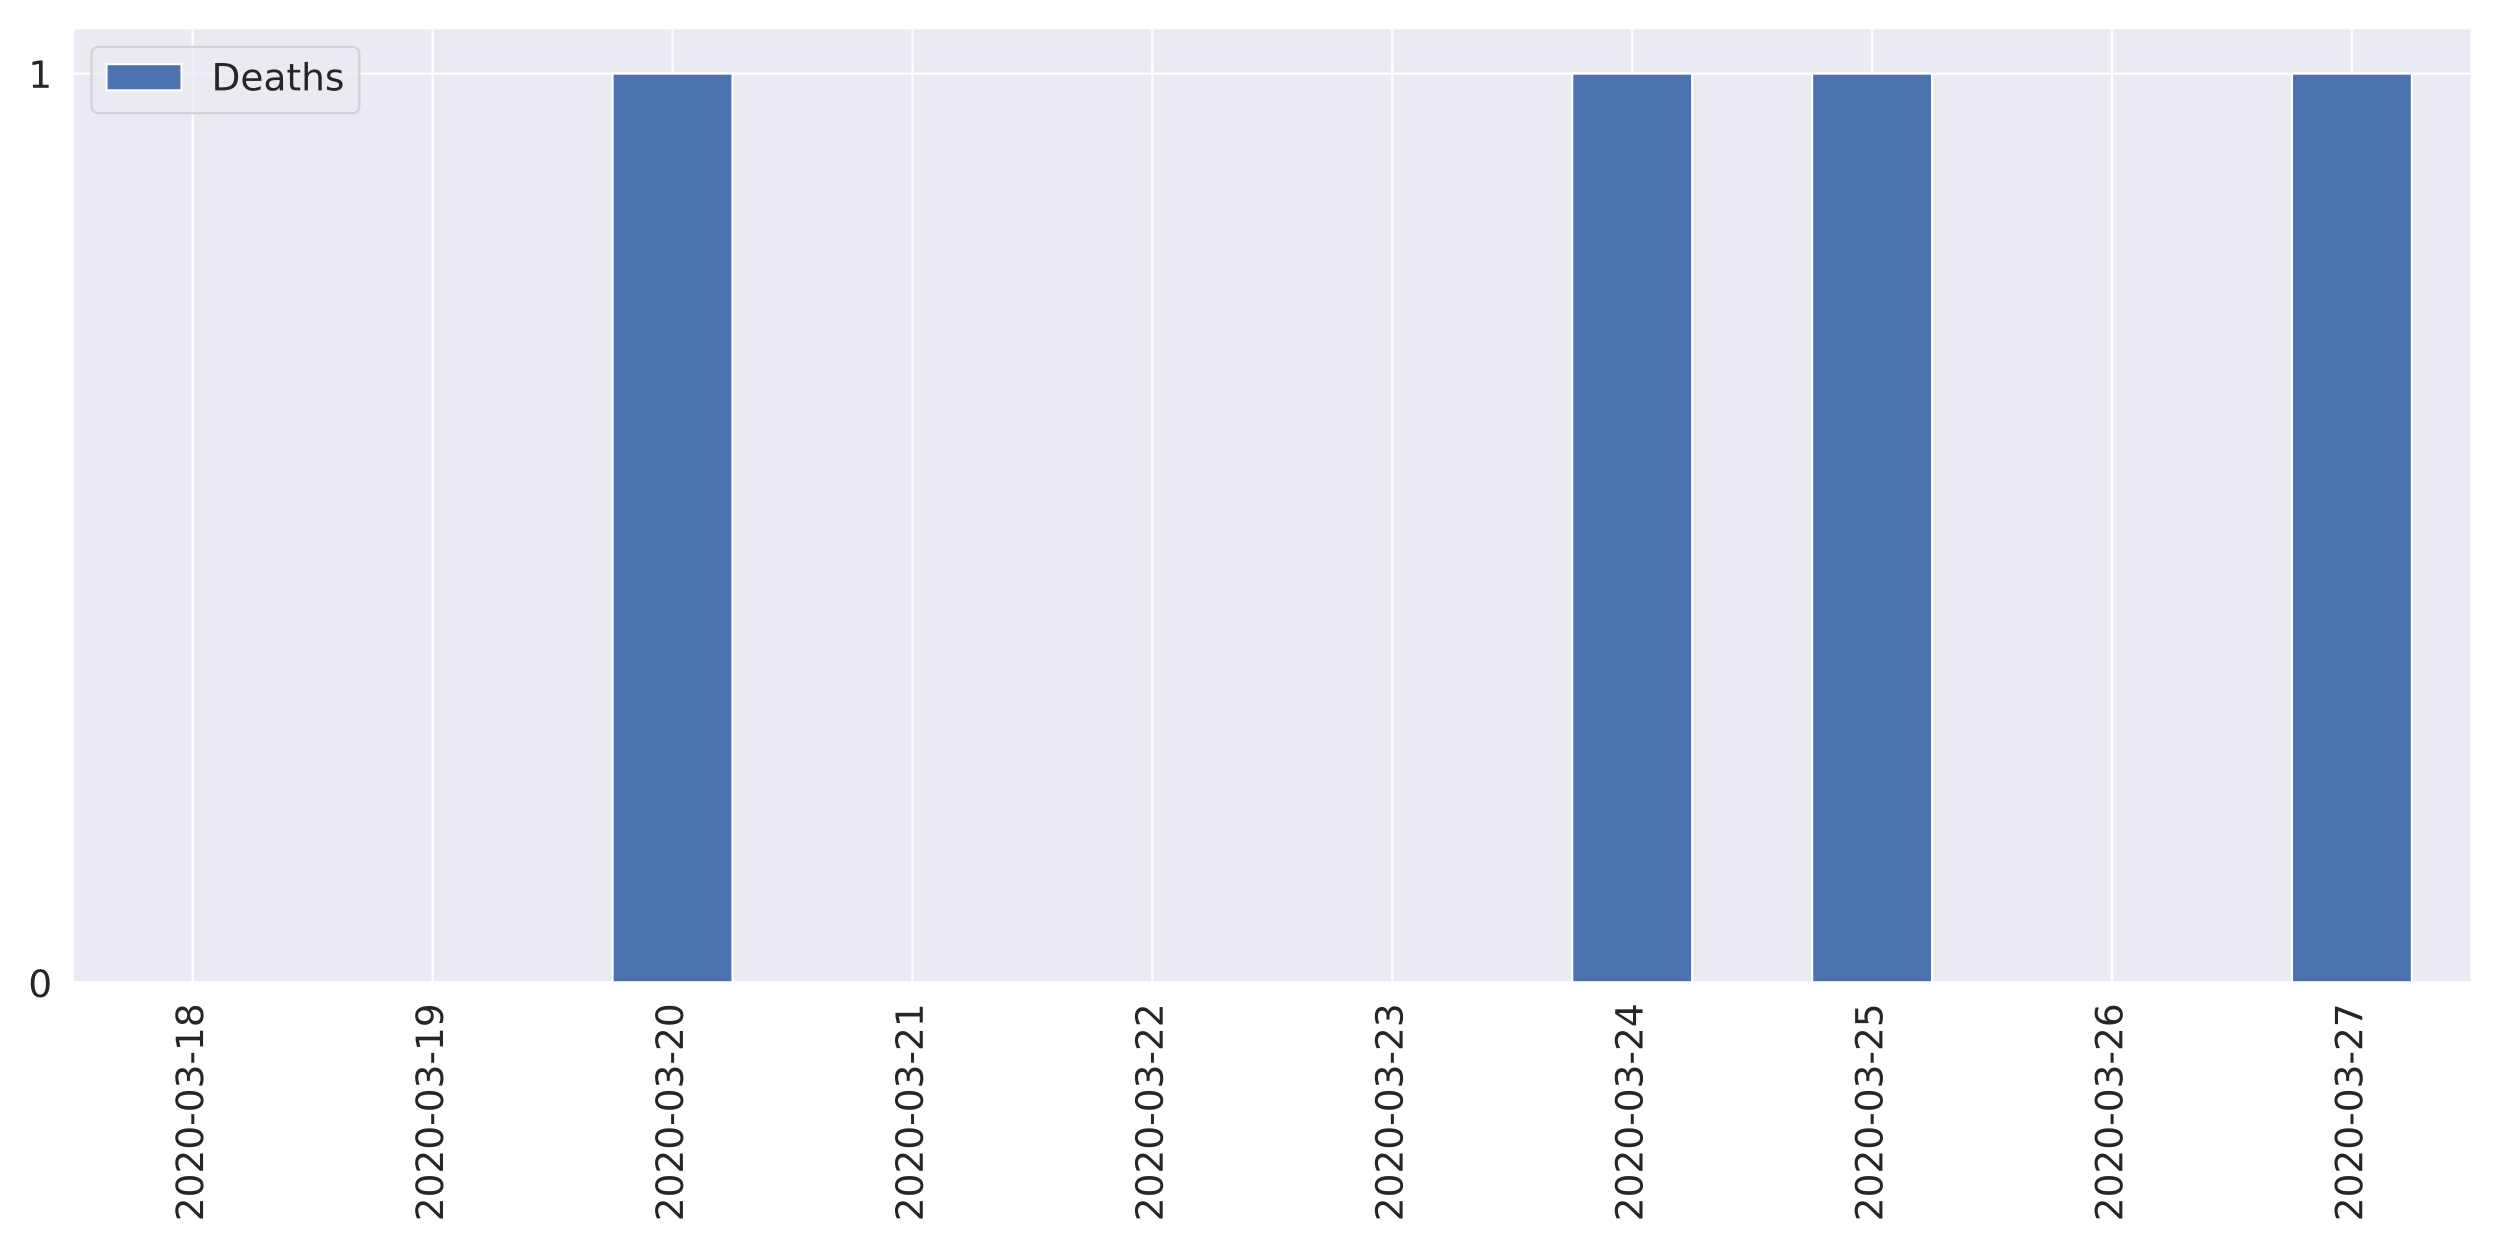
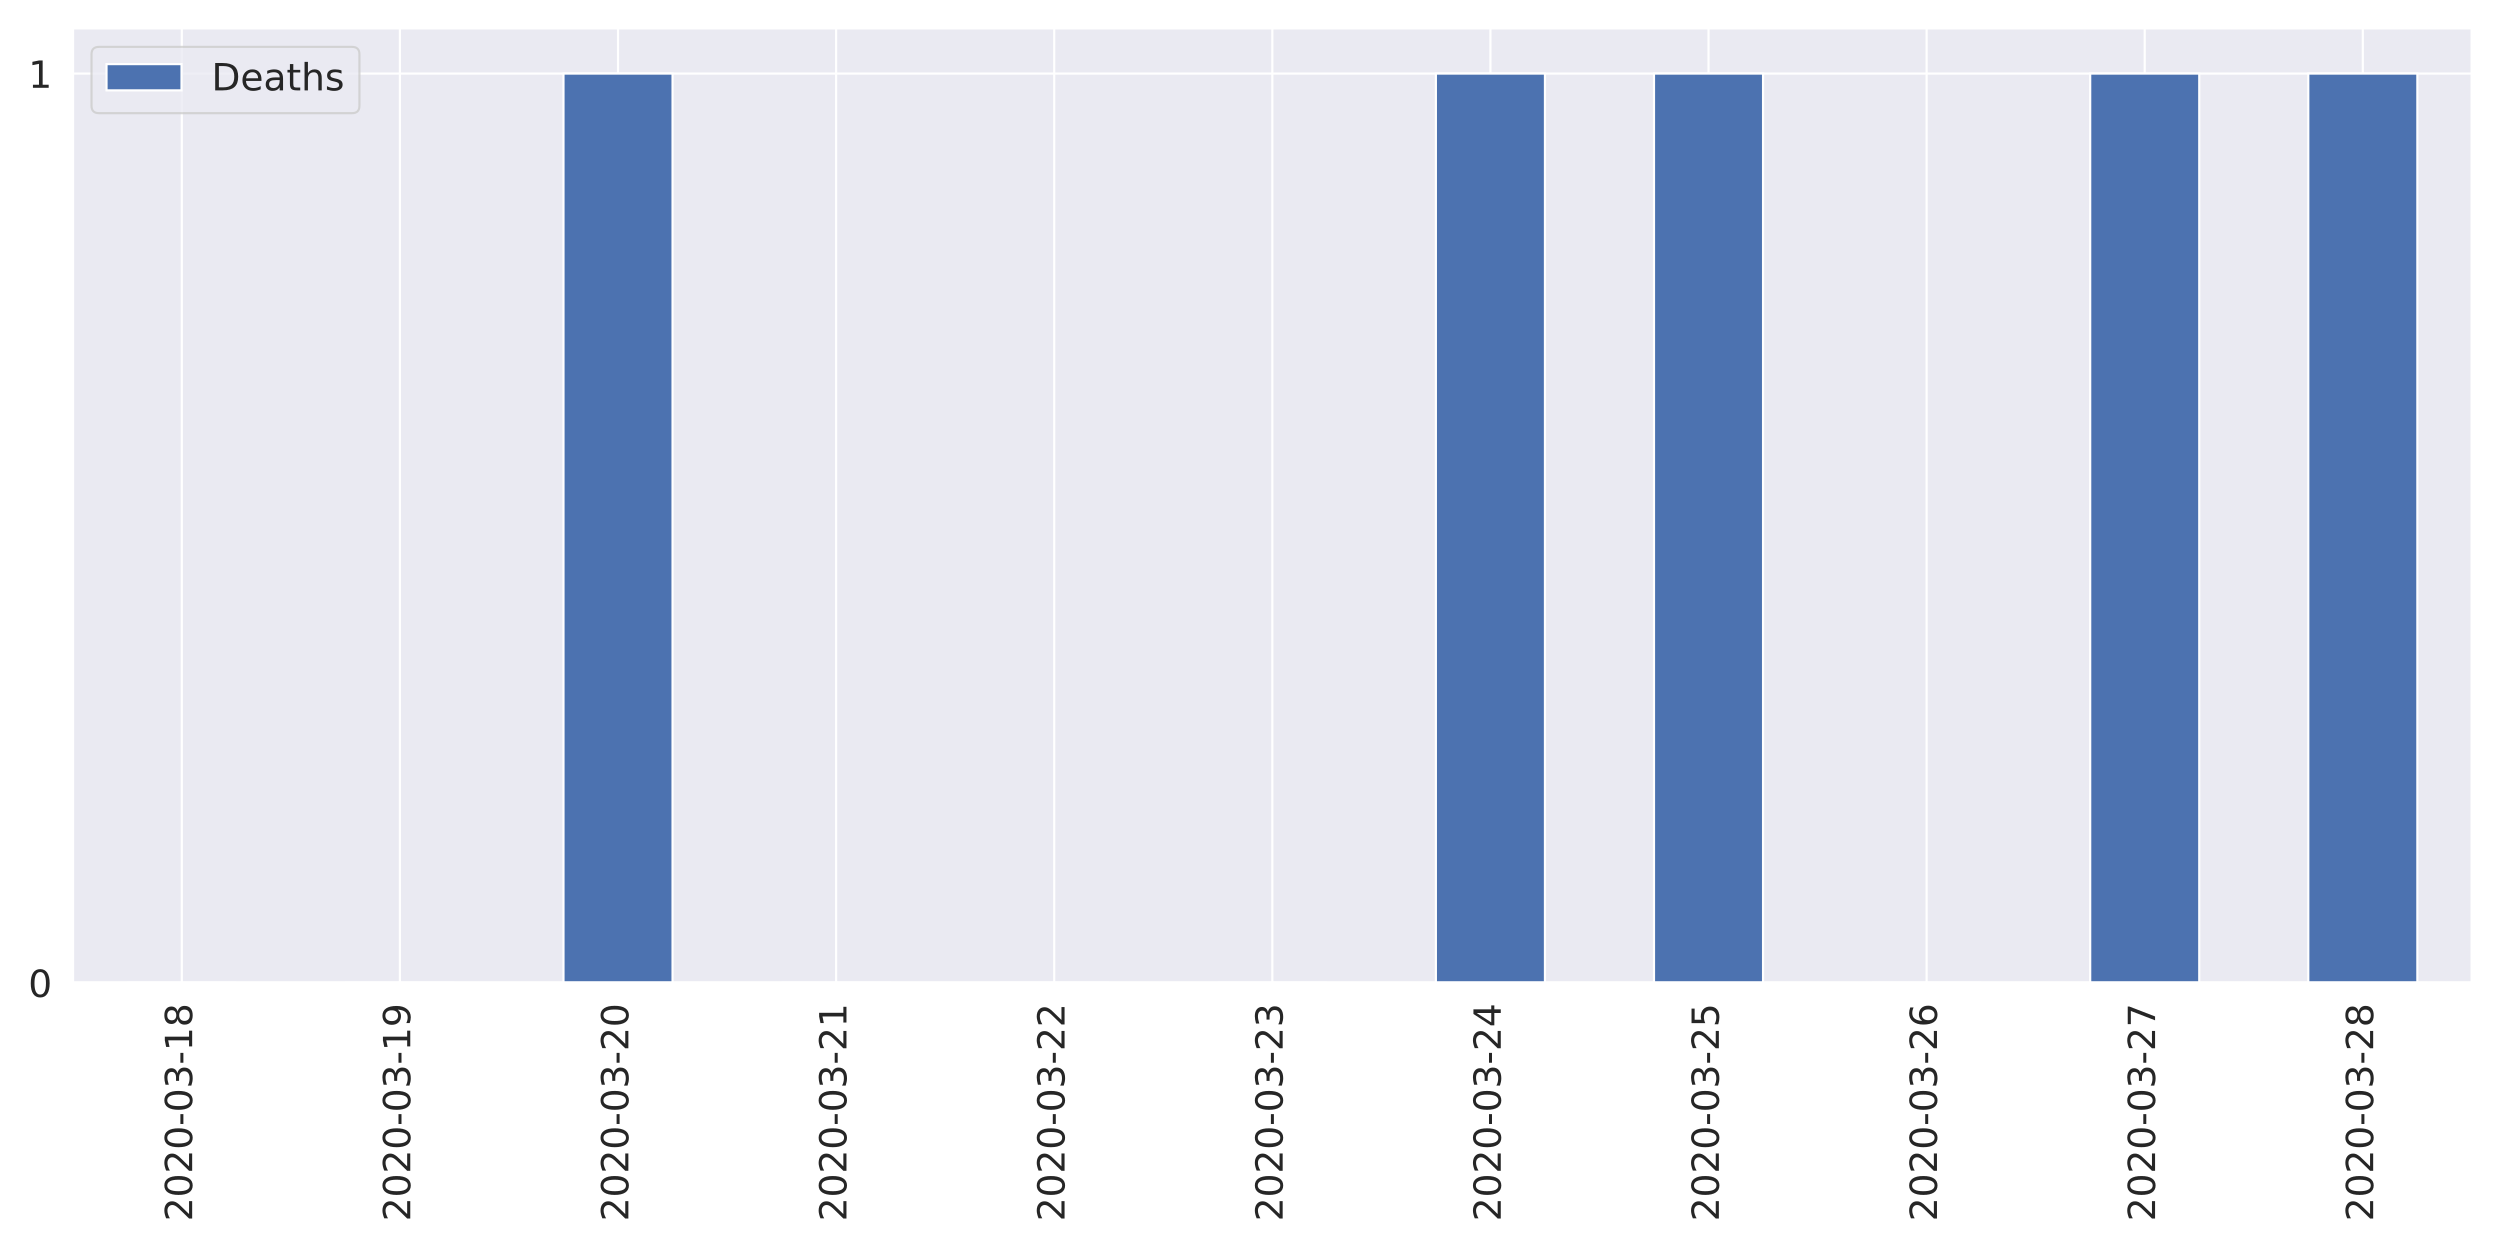
<svg xmlns="http://www.w3.org/2000/svg" xmlns:xlink="http://www.w3.org/1999/xlink" height="576pt" version="1.1" viewBox="0 0 1152 576" width="1152pt">
  <defs>
    <style type="text/css">
*{stroke-linecap:butt;stroke-linejoin:round;}
  </style>
  </defs>
  <g id="figure_1">
    <g id="patch_1">
      <path d="M 0 576  L 1152 576  L 1152 0  L 0 0  z " style="fill:#ffffff;" />
    </g>
    <g id="axes_1">
      <g id="patch_2">
        <path d="M 33.53 452.83  L 1139.04 452.83  L 1139.04 12.96  L 33.53 12.96  z " style="fill:#eaeaf2;" />
      </g>
      <g id="matplotlib.axis_1">
        <g id="xtick_1">
          <g id="line2d_1">
-             <path clip-path="url(#pada38591d6)" d="M 88.805 452.83  L 88.805 12.96  " style="fill:none;stroke:#ffffff;stroke-linecap:round;" />
+             <path clip-path="url(#pada38591d6)" d="M 83.78 452.83  L 83.78 12.96  " style="fill:none;stroke:#ffffff;stroke-linecap:round;" />
          </g>
          <g id="text_1">
            <defs>
              <path d="M 19.188 8.297  L 53.609 8.297  L 53.609 0  L 7.328 0  L 7.328 8.297  Q 12.938 14.109 22.625 23.891  Q 32.328 33.688 34.812 36.531  Q 39.547 41.844 41.422 45.531  Q 43.312 49.219 43.312 52.781  Q 43.312 58.594 39.234 62.25  Q 35.156 65.922 28.609 65.922  Q 23.969 65.922 18.812 64.312  Q 13.672 62.703 7.812 59.422  L 7.812 69.391  Q 13.766 71.781 18.938 73  Q 24.125 74.219 28.422 74.219  Q 39.75 74.219 46.484 68.547  Q 53.219 62.891 53.219 53.422  Q 53.219 48.922 51.531 44.891  Q 49.859 40.875 45.406 35.406  Q 44.188 33.984 37.641 27.219  Q 31.109 20.453 19.188 8.297  z " id="DejaVuSans-50" />
              <path d="M 31.781 66.406  Q 24.172 66.406 20.328 58.906  Q 16.5 51.422 16.5 36.375  Q 16.5 21.391 20.328 13.891  Q 24.172 6.391 31.781 6.391  Q 39.453 6.391 43.281 13.891  Q 47.125 21.391 47.125 36.375  Q 47.125 51.422 43.281 58.906  Q 39.453 66.406 31.781 66.406  z M 31.781 74.219  Q 44.047 74.219 50.516 64.516  Q 56.984 54.828 56.984 36.375  Q 56.984 17.969 50.516 8.266  Q 44.047 -1.422 31.781 -1.422  Q 19.531 -1.422 13.062 8.266  Q 6.594 17.969 6.594 36.375  Q 6.594 54.828 13.062 64.516  Q 19.531 74.219 31.781 74.219  z " id="DejaVuSans-48" />
              <path d="M 4.891 31.391  L 31.203 31.391  L 31.203 23.391  L 4.891 23.391  z " id="DejaVuSans-45" />
              <path d="M 40.578 39.312  Q 47.656 37.797 51.625 33  Q 55.609 28.219 55.609 21.188  Q 55.609 10.406 48.188 4.484  Q 40.766 -1.422 27.094 -1.422  Q 22.516 -1.422 17.656 -0.516  Q 12.797 0.391 7.625 2.203  L 7.625 11.719  Q 11.719 9.328 16.594 8.109  Q 21.484 6.891 26.812 6.891  Q 36.078 6.891 40.938 10.547  Q 45.797 14.203 45.797 21.188  Q 45.797 27.641 41.281 31.266  Q 36.766 34.906 28.719 34.906  L 20.219 34.906  L 20.219 43.016  L 29.109 43.016  Q 36.375 43.016 40.234 45.922  Q 44.094 48.828 44.094 54.297  Q 44.094 59.906 40.109 62.906  Q 36.141 65.922 28.719 65.922  Q 24.656 65.922 20.016 65.031  Q 15.375 64.156 9.812 62.312  L 9.812 71.094  Q 15.438 72.656 20.344 73.438  Q 25.25 74.219 29.594 74.219  Q 40.828 74.219 47.359 69.109  Q 53.906 64.016 53.906 55.328  Q 53.906 49.266 50.438 45.094  Q 46.969 40.922 40.578 39.312  z " id="DejaVuSans-51" />
              <path d="M 12.406 8.297  L 28.516 8.297  L 28.516 63.922  L 10.984 60.406  L 10.984 69.391  L 28.422 72.906  L 38.281 72.906  L 38.281 8.297  L 54.391 8.297  L 54.391 0  L 12.406 0  z " id="DejaVuSans-49" />
              <path d="M 31.781 34.625  Q 24.75 34.625 20.719 30.859  Q 16.703 27.094 16.703 20.516  Q 16.703 13.922 20.719 10.156  Q 24.75 6.391 31.781 6.391  Q 38.812 6.391 42.859 10.172  Q 46.922 13.969 46.922 20.516  Q 46.922 27.094 42.891 30.859  Q 38.875 34.625 31.781 34.625  z M 21.922 38.812  Q 15.578 40.375 12.031 44.719  Q 8.5 49.078 8.5 55.328  Q 8.5 64.062 14.719 69.141  Q 20.953 74.219 31.781 74.219  Q 42.672 74.219 48.875 69.141  Q 55.078 64.062 55.078 55.328  Q 55.078 49.078 51.531 44.719  Q 48 40.375 41.703 38.812  Q 48.828 37.156 52.797 32.312  Q 56.781 27.484 56.781 20.516  Q 56.781 9.906 50.312 4.234  Q 43.844 -1.422 31.781 -1.422  Q 19.734 -1.422 13.25 4.234  Q 6.781 9.906 6.781 20.516  Q 6.781 27.484 10.781 32.312  Q 14.797 37.156 21.922 38.812  z M 18.312 54.391  Q 18.312 48.734 21.844 45.562  Q 25.391 42.391 31.781 42.391  Q 38.141 42.391 41.719 45.562  Q 45.312 48.734 45.312 54.391  Q 45.312 60.062 41.719 63.234  Q 38.141 66.406 31.781 66.406  Q 25.391 66.406 21.844 63.234  Q 18.312 60.062 18.312 54.391  z " id="DejaVuSans-56" />
            </defs>
-             <g style="fill:#262626;" transform="translate(93.5737 562.7538)rotate(-90)scale(0.1728 -0.1728)">
+             <g style="fill:#262626;" transform="translate(88.54865 562.7538)rotate(-90)scale(0.1728 -0.1728)">
              <use xlink:href="#DejaVuSans-50" />
              <use x="63.623" xlink:href="#DejaVuSans-48" />
              <use x="127.246" xlink:href="#DejaVuSans-50" />
              <use x="190.869" xlink:href="#DejaVuSans-48" />
              <use x="254.492" xlink:href="#DejaVuSans-45" />
              <use x="290.576" xlink:href="#DejaVuSans-48" />
              <use x="354.199" xlink:href="#DejaVuSans-51" />
              <use x="417.822" xlink:href="#DejaVuSans-45" />
              <use x="453.906" xlink:href="#DejaVuSans-49" />
              <use x="517.529" xlink:href="#DejaVuSans-56" />
            </g>
          </g>
        </g>
        <g id="xtick_2">
          <g id="line2d_2">
-             <path clip-path="url(#pada38591d6)" d="M 199.357 452.83  L 199.357 12.96  " style="fill:none;stroke:#ffffff;stroke-linecap:round;" />
+             <path clip-path="url(#pada38591d6)" d="M 184.281 452.83  L 184.281 12.96  " style="fill:none;stroke:#ffffff;stroke-linecap:round;" />
          </g>
          <g id="text_2">
            <defs>
              <path d="M 10.984 1.516  L 10.984 10.5  Q 14.703 8.734 18.5 7.812  Q 22.312 6.891 25.984 6.891  Q 35.75 6.891 40.891 13.453  Q 46.047 20.016 46.781 33.406  Q 43.953 29.203 39.594 26.953  Q 35.25 24.703 29.984 24.703  Q 19.047 24.703 12.672 31.312  Q 6.297 37.938 6.297 49.422  Q 6.297 60.641 12.938 67.422  Q 19.578 74.219 30.609 74.219  Q 43.266 74.219 49.922 64.516  Q 56.594 54.828 56.594 36.375  Q 56.594 19.141 48.406 8.859  Q 40.234 -1.422 26.422 -1.422  Q 22.703 -1.422 18.891 -0.688  Q 15.094 0.047 10.984 1.516  z M 30.609 32.422  Q 37.25 32.422 41.125 36.953  Q 45.016 41.5 45.016 49.422  Q 45.016 57.281 41.125 61.844  Q 37.25 66.406 30.609 66.406  Q 23.969 66.406 20.094 61.844  Q 16.219 57.281 16.219 49.422  Q 16.219 41.5 20.094 36.953  Q 23.969 32.422 30.609 32.422  z " id="DejaVuSans-57" />
            </defs>
-             <g style="fill:#262626;" transform="translate(204.1247 562.7538)rotate(-90)scale(0.1728 -0.1728)">
+             <g style="fill:#262626;" transform="translate(189.0496 562.7538)rotate(-90)scale(0.1728 -0.1728)">
              <use xlink:href="#DejaVuSans-50" />
              <use x="63.623" xlink:href="#DejaVuSans-48" />
              <use x="127.246" xlink:href="#DejaVuSans-50" />
              <use x="190.869" xlink:href="#DejaVuSans-48" />
              <use x="254.492" xlink:href="#DejaVuSans-45" />
              <use x="290.576" xlink:href="#DejaVuSans-48" />
              <use x="354.199" xlink:href="#DejaVuSans-51" />
              <use x="417.822" xlink:href="#DejaVuSans-45" />
              <use x="453.906" xlink:href="#DejaVuSans-49" />
              <use x="517.529" xlink:href="#DejaVuSans-57" />
            </g>
          </g>
        </g>
        <g id="xtick_3">
          <g id="line2d_3">
-             <path clip-path="url(#pada38591d6)" d="M 309.908 452.83  L 309.908 12.96  " style="fill:none;stroke:#ffffff;stroke-linecap:round;" />
+             <path clip-path="url(#pada38591d6)" d="M 284.782 452.83  L 284.782 12.96  " style="fill:none;stroke:#ffffff;stroke-linecap:round;" />
          </g>
          <g id="text_3">
-             <g style="fill:#262626;" transform="translate(314.6757 562.7538)rotate(-90)scale(0.1728 -0.1728)">
+             <g style="fill:#262626;" transform="translate(289.5505 562.7538)rotate(-90)scale(0.1728 -0.1728)">
              <use xlink:href="#DejaVuSans-50" />
              <use x="63.623" xlink:href="#DejaVuSans-48" />
              <use x="127.246" xlink:href="#DejaVuSans-50" />
              <use x="190.869" xlink:href="#DejaVuSans-48" />
              <use x="254.492" xlink:href="#DejaVuSans-45" />
              <use x="290.576" xlink:href="#DejaVuSans-48" />
              <use x="354.199" xlink:href="#DejaVuSans-51" />
              <use x="417.822" xlink:href="#DejaVuSans-45" />
              <use x="453.906" xlink:href="#DejaVuSans-50" />
              <use x="517.529" xlink:href="#DejaVuSans-48" />
            </g>
          </g>
        </g>
        <g id="xtick_4">
          <g id="line2d_4">
-             <path clip-path="url(#pada38591d6)" d="M 420.459 452.83  L 420.459 12.96  " style="fill:none;stroke:#ffffff;stroke-linecap:round;" />
+             <path clip-path="url(#pada38591d6)" d="M 385.283 452.83  L 385.283 12.96  " style="fill:none;stroke:#ffffff;stroke-linecap:round;" />
          </g>
          <g id="text_4">
-             <g style="fill:#262626;" transform="translate(425.2267 562.7538)rotate(-90)scale(0.1728 -0.1728)">
+             <g style="fill:#262626;" transform="translate(390.0514 562.7538)rotate(-90)scale(0.1728 -0.1728)">
              <use xlink:href="#DejaVuSans-50" />
              <use x="63.623" xlink:href="#DejaVuSans-48" />
              <use x="127.246" xlink:href="#DejaVuSans-50" />
              <use x="190.869" xlink:href="#DejaVuSans-48" />
              <use x="254.492" xlink:href="#DejaVuSans-45" />
              <use x="290.576" xlink:href="#DejaVuSans-48" />
              <use x="354.199" xlink:href="#DejaVuSans-51" />
              <use x="417.822" xlink:href="#DejaVuSans-45" />
              <use x="453.906" xlink:href="#DejaVuSans-50" />
              <use x="517.529" xlink:href="#DejaVuSans-49" />
            </g>
          </g>
        </g>
        <g id="xtick_5">
          <g id="line2d_5">
-             <path clip-path="url(#pada38591d6)" d="M 531.01 452.83  L 531.01 12.96  " style="fill:none;stroke:#ffffff;stroke-linecap:round;" />
+             <path clip-path="url(#pada38591d6)" d="M 485.784 452.83  L 485.784 12.96  " style="fill:none;stroke:#ffffff;stroke-linecap:round;" />
          </g>
          <g id="text_5">
-             <g style="fill:#262626;" transform="translate(535.7777 562.7538)rotate(-90)scale(0.1728 -0.1728)">
+             <g style="fill:#262626;" transform="translate(490.5523 562.7538)rotate(-90)scale(0.1728 -0.1728)">
              <use xlink:href="#DejaVuSans-50" />
              <use x="63.623" xlink:href="#DejaVuSans-48" />
              <use x="127.246" xlink:href="#DejaVuSans-50" />
              <use x="190.869" xlink:href="#DejaVuSans-48" />
              <use x="254.492" xlink:href="#DejaVuSans-45" />
              <use x="290.576" xlink:href="#DejaVuSans-48" />
              <use x="354.199" xlink:href="#DejaVuSans-51" />
              <use x="417.822" xlink:href="#DejaVuSans-45" />
              <use x="453.906" xlink:href="#DejaVuSans-50" />
              <use x="517.529" xlink:href="#DejaVuSans-50" />
            </g>
          </g>
        </g>
        <g id="xtick_6">
          <g id="line2d_6">
-             <path clip-path="url(#pada38591d6)" d="M 641.561 452.83  L 641.561 12.96  " style="fill:none;stroke:#ffffff;stroke-linecap:round;" />
+             <path clip-path="url(#pada38591d6)" d="M 586.285 452.83  L 586.285 12.96  " style="fill:none;stroke:#ffffff;stroke-linecap:round;" />
          </g>
          <g id="text_6">
-             <g style="fill:#262626;" transform="translate(646.3287 562.7538)rotate(-90)scale(0.1728 -0.1728)">
+             <g style="fill:#262626;" transform="translate(591.0532 562.7538)rotate(-90)scale(0.1728 -0.1728)">
              <use xlink:href="#DejaVuSans-50" />
              <use x="63.623" xlink:href="#DejaVuSans-48" />
              <use x="127.246" xlink:href="#DejaVuSans-50" />
              <use x="190.869" xlink:href="#DejaVuSans-48" />
              <use x="254.492" xlink:href="#DejaVuSans-45" />
              <use x="290.576" xlink:href="#DejaVuSans-48" />
              <use x="354.199" xlink:href="#DejaVuSans-51" />
              <use x="417.822" xlink:href="#DejaVuSans-45" />
              <use x="453.906" xlink:href="#DejaVuSans-50" />
              <use x="517.529" xlink:href="#DejaVuSans-51" />
            </g>
          </g>
        </g>
        <g id="xtick_7">
          <g id="line2d_7">
-             <path clip-path="url(#pada38591d6)" d="M 752.111 452.83  L 752.111 12.96  " style="fill:none;stroke:#ffffff;stroke-linecap:round;" />
+             <path clip-path="url(#pada38591d6)" d="M 686.786 452.83  L 686.786 12.96  " style="fill:none;stroke:#ffffff;stroke-linecap:round;" />
          </g>
          <g id="text_7">
            <defs>
              <path d="M 37.797 64.312  L 12.891 25.391  L 37.797 25.391  z M 35.203 72.906  L 47.609 72.906  L 47.609 25.391  L 58.016 25.391  L 58.016 17.188  L 47.609 17.188  L 47.609 0  L 37.797 0  L 37.797 17.188  L 4.891 17.188  L 4.891 26.703  z " id="DejaVuSans-52" />
            </defs>
-             <g style="fill:#262626;" transform="translate(756.8797 562.7538)rotate(-90)scale(0.1728 -0.1728)">
+             <g style="fill:#262626;" transform="translate(691.5541 562.7538)rotate(-90)scale(0.1728 -0.1728)">
              <use xlink:href="#DejaVuSans-50" />
              <use x="63.623" xlink:href="#DejaVuSans-48" />
              <use x="127.246" xlink:href="#DejaVuSans-50" />
              <use x="190.869" xlink:href="#DejaVuSans-48" />
              <use x="254.492" xlink:href="#DejaVuSans-45" />
              <use x="290.576" xlink:href="#DejaVuSans-48" />
              <use x="354.199" xlink:href="#DejaVuSans-51" />
              <use x="417.822" xlink:href="#DejaVuSans-45" />
              <use x="453.906" xlink:href="#DejaVuSans-50" />
              <use x="517.529" xlink:href="#DejaVuSans-52" />
            </g>
          </g>
        </g>
        <g id="xtick_8">
          <g id="line2d_8">
-             <path clip-path="url(#pada38591d6)" d="M 862.663 452.83  L 862.663 12.96  " style="fill:none;stroke:#ffffff;stroke-linecap:round;" />
+             <path clip-path="url(#pada38591d6)" d="M 787.287 452.83  L 787.287 12.96  " style="fill:none;stroke:#ffffff;stroke-linecap:round;" />
          </g>
          <g id="text_8">
            <defs>
              <path d="M 10.797 72.906  L 49.516 72.906  L 49.516 64.594  L 19.828 64.594  L 19.828 46.734  Q 21.969 47.469 24.109 47.828  Q 26.266 48.188 28.422 48.188  Q 40.625 48.188 47.75 41.5  Q 54.891 34.812 54.891 23.391  Q 54.891 11.625 47.562 5.094  Q 40.234 -1.422 26.906 -1.422  Q 22.312 -1.422 17.547 -0.641  Q 12.797 0.141 7.719 1.703  L 7.719 11.625  Q 12.109 9.234 16.797 8.062  Q 21.484 6.891 26.703 6.891  Q 35.156 6.891 40.078 11.328  Q 45.016 15.766 45.016 23.391  Q 45.016 31 40.078 35.438  Q 35.156 39.891 26.703 39.891  Q 22.75 39.891 18.812 39.016  Q 14.891 38.141 10.797 36.281  z " id="DejaVuSans-53" />
            </defs>
-             <g style="fill:#262626;" transform="translate(867.4307 562.7538)rotate(-90)scale(0.1728 -0.1728)">
+             <g style="fill:#262626;" transform="translate(792.055 562.7538)rotate(-90)scale(0.1728 -0.1728)">
              <use xlink:href="#DejaVuSans-50" />
              <use x="63.623" xlink:href="#DejaVuSans-48" />
              <use x="127.246" xlink:href="#DejaVuSans-50" />
              <use x="190.869" xlink:href="#DejaVuSans-48" />
              <use x="254.492" xlink:href="#DejaVuSans-45" />
              <use x="290.576" xlink:href="#DejaVuSans-48" />
              <use x="354.199" xlink:href="#DejaVuSans-51" />
              <use x="417.822" xlink:href="#DejaVuSans-45" />
              <use x="453.906" xlink:href="#DejaVuSans-50" />
              <use x="517.529" xlink:href="#DejaVuSans-53" />
            </g>
          </g>
        </g>
        <g id="xtick_9">
          <g id="line2d_9">
-             <path clip-path="url(#pada38591d6)" d="M 973.213 452.83  L 973.213 12.96  " style="fill:none;stroke:#ffffff;stroke-linecap:round;" />
+             <path clip-path="url(#pada38591d6)" d="M 887.788 452.83  L 887.788 12.96  " style="fill:none;stroke:#ffffff;stroke-linecap:round;" />
          </g>
          <g id="text_9">
            <defs>
              <path d="M 33.016 40.375  Q 26.375 40.375 22.484 35.828  Q 18.609 31.297 18.609 23.391  Q 18.609 15.531 22.484 10.953  Q 26.375 6.391 33.016 6.391  Q 39.656 6.391 43.531 10.953  Q 47.406 15.531 47.406 23.391  Q 47.406 31.297 43.531 35.828  Q 39.656 40.375 33.016 40.375  z M 52.594 71.297  L 52.594 62.312  Q 48.875 64.062 45.094 64.984  Q 41.312 65.922 37.594 65.922  Q 27.828 65.922 22.672 59.328  Q 17.531 52.734 16.797 39.406  Q 19.672 43.656 24.016 45.922  Q 28.375 48.188 33.594 48.188  Q 44.578 48.188 50.953 41.516  Q 57.328 34.859 57.328 23.391  Q 57.328 12.156 50.688 5.359  Q 44.047 -1.422 33.016 -1.422  Q 20.359 -1.422 13.672 8.266  Q 6.984 17.969 6.984 36.375  Q 6.984 53.656 15.188 63.938  Q 23.391 74.219 37.203 74.219  Q 40.922 74.219 44.703 73.484  Q 48.484 72.75 52.594 71.297  z " id="DejaVuSans-54" />
            </defs>
-             <g style="fill:#262626;" transform="translate(977.9817 562.7538)rotate(-90)scale(0.1728 -0.1728)">
+             <g style="fill:#262626;" transform="translate(892.5559 562.7538)rotate(-90)scale(0.1728 -0.1728)">
              <use xlink:href="#DejaVuSans-50" />
              <use x="63.623" xlink:href="#DejaVuSans-48" />
              <use x="127.246" xlink:href="#DejaVuSans-50" />
              <use x="190.869" xlink:href="#DejaVuSans-48" />
              <use x="254.492" xlink:href="#DejaVuSans-45" />
              <use x="290.576" xlink:href="#DejaVuSans-48" />
              <use x="354.199" xlink:href="#DejaVuSans-51" />
              <use x="417.822" xlink:href="#DejaVuSans-45" />
              <use x="453.906" xlink:href="#DejaVuSans-50" />
              <use x="517.529" xlink:href="#DejaVuSans-54" />
            </g>
          </g>
        </g>
        <g id="xtick_10">
          <g id="line2d_10">
-             <path clip-path="url(#pada38591d6)" d="M 1083.764 452.83  L 1083.764 12.96  " style="fill:none;stroke:#ffffff;stroke-linecap:round;" />
+             <path clip-path="url(#pada38591d6)" d="M 988.289 452.83  L 988.289 12.96  " style="fill:none;stroke:#ffffff;stroke-linecap:round;" />
          </g>
          <g id="text_10">
            <defs>
              <path d="M 8.203 72.906  L 55.078 72.906  L 55.078 68.703  L 28.609 0  L 18.312 0  L 43.219 64.594  L 8.203 64.594  z " id="DejaVuSans-55" />
            </defs>
-             <g style="fill:#262626;" transform="translate(1088.533 562.7538)rotate(-90)scale(0.1728 -0.1728)">
+             <g style="fill:#262626;" transform="translate(993.0568 562.7538)rotate(-90)scale(0.1728 -0.1728)">
              <use xlink:href="#DejaVuSans-50" />
              <use x="63.623" xlink:href="#DejaVuSans-48" />
              <use x="127.246" xlink:href="#DejaVuSans-50" />
              <use x="190.869" xlink:href="#DejaVuSans-48" />
              <use x="254.492" xlink:href="#DejaVuSans-45" />
              <use x="290.576" xlink:href="#DejaVuSans-48" />
              <use x="354.199" xlink:href="#DejaVuSans-51" />
              <use x="417.822" xlink:href="#DejaVuSans-45" />
              <use x="453.906" xlink:href="#DejaVuSans-50" />
              <use x="517.529" xlink:href="#DejaVuSans-55" />
+             </g>
+           </g>
+         </g>
+         <g id="xtick_11">
+           <g id="line2d_11">
+             <path clip-path="url(#pada38591d6)" d="M 1088.79 452.83  L 1088.79 12.96  " style="fill:none;stroke:#ffffff;stroke-linecap:round;" />
+           </g>
+           <g id="text_11">
+             <g style="fill:#262626;" transform="translate(1093.558 562.7538)rotate(-90)scale(0.1728 -0.1728)">
+               <use xlink:href="#DejaVuSans-50" />
+               <use x="63.623" xlink:href="#DejaVuSans-48" />
+               <use x="127.246" xlink:href="#DejaVuSans-50" />
+               <use x="190.869" xlink:href="#DejaVuSans-48" />
+               <use x="254.492" xlink:href="#DejaVuSans-45" />
+               <use x="290.576" xlink:href="#DejaVuSans-48" />
+               <use x="354.199" xlink:href="#DejaVuSans-51" />
+               <use x="417.822" xlink:href="#DejaVuSans-45" />
+               <use x="453.906" xlink:href="#DejaVuSans-50" />
+               <use x="517.529" xlink:href="#DejaVuSans-56" />
            </g>
          </g>
        </g>
      </g>
      <g id="matplotlib.axis_2">
        <g id="ytick_1">
-           <g id="line2d_11">
+           <g id="line2d_12">
            <path clip-path="url(#pada38591d6)" d="M 33.53 452.83  L 1139.04 452.83  " style="fill:none;stroke:#ffffff;stroke-linecap:round;" />
          </g>
-           <g id="text_11">
+           <g id="text_12">
            <g style="fill:#262626;" transform="translate(13.0356 459.3951)scale(0.1728 -0.1728)">
              <use xlink:href="#DejaVuSans-48" />
            </g>
          </g>
        </g>
        <g id="ytick_2">
-           <g id="line2d_12">
+           <g id="line2d_13">
            <path clip-path="url(#pada38591d6)" d="M 33.53 33.906  L 1139.04 33.906  " style="fill:none;stroke:#ffffff;stroke-linecap:round;" />
          </g>
-           <g id="text_12">
+           <g id="text_13">
            <g style="fill:#262626;" transform="translate(13.0356 40.47124)scale(0.1728 -0.1728)">
              <use xlink:href="#DejaVuSans-49" />
            </g>
          </g>
        </g>
      </g>
      <g id="patch_3">
-         <path clip-path="url(#pada38591d6)" d="M 61.168 452.83  L 116.443 452.83  L 116.443 452.83  L 61.168 452.83  z " style="fill:#4c72b0;stroke:#ffffff;stroke-linejoin:miter;" />
+         <path clip-path="url(#pada38591d6)" d="M 58.655 452.83  L 108.906 452.83  L 108.906 452.83  L 58.655 452.83  z " style="fill:#4c72b0;stroke:#ffffff;stroke-linejoin:miter;" />
      </g>
      <g id="patch_4">
-         <path clip-path="url(#pada38591d6)" d="M 171.719 452.83  L 226.994 452.83  L 226.994 452.83  L 171.719 452.83  z " style="fill:#4c72b0;stroke:#ffffff;stroke-linejoin:miter;" />
+         <path clip-path="url(#pada38591d6)" d="M 159.156 452.83  L 209.407 452.83  L 209.407 452.83  L 159.156 452.83  z " style="fill:#4c72b0;stroke:#ffffff;stroke-linejoin:miter;" />
      </g>
      <g id="patch_5">
-         <path clip-path="url(#pada38591d6)" d="M 282.27 452.83  L 337.545 452.83  L 337.545 33.906  L 282.27 33.906  z " style="fill:#4c72b0;stroke:#ffffff;stroke-linejoin:miter;" />
+         <path clip-path="url(#pada38591d6)" d="M 259.657 452.83  L 309.908 452.83  L 309.908 33.906  L 259.657 33.906  z " style="fill:#4c72b0;stroke:#ffffff;stroke-linejoin:miter;" />
      </g>
      <g id="patch_6">
-         <path clip-path="url(#pada38591d6)" d="M 392.821 452.83  L 448.096 452.83  L 448.096 452.83  L 392.821 452.83  z " style="fill:#4c72b0;stroke:#ffffff;stroke-linejoin:miter;" />
+         <path clip-path="url(#pada38591d6)" d="M 360.158 452.83  L 410.408 452.83  L 410.408 452.83  L 360.158 452.83  z " style="fill:#4c72b0;stroke:#ffffff;stroke-linejoin:miter;" />
      </g>
      <g id="patch_7">
-         <path clip-path="url(#pada38591d6)" d="M 503.372 452.83  L 558.647 452.83  L 558.647 452.83  L 503.372 452.83  z " style="fill:#4c72b0;stroke:#ffffff;stroke-linejoin:miter;" />
+         <path clip-path="url(#pada38591d6)" d="M 460.659 452.83  L 510.909 452.83  L 510.909 452.83  L 460.659 452.83  z " style="fill:#4c72b0;stroke:#ffffff;stroke-linejoin:miter;" />
      </g>
      <g id="patch_8">
-         <path clip-path="url(#pada38591d6)" d="M 613.923 452.83  L 669.198 452.83  L 669.198 452.83  L 613.923 452.83  z " style="fill:#4c72b0;stroke:#ffffff;stroke-linejoin:miter;" />
+         <path clip-path="url(#pada38591d6)" d="M 561.16 452.83  L 611.41 452.83  L 611.41 452.83  L 561.16 452.83  z " style="fill:#4c72b0;stroke:#ffffff;stroke-linejoin:miter;" />
      </g>
      <g id="patch_9">
-         <path clip-path="url(#pada38591d6)" d="M 724.474 452.83  L 779.749 452.83  L 779.749 33.906  L 724.474 33.906  z " style="fill:#4c72b0;stroke:#ffffff;stroke-linejoin:miter;" />
+         <path clip-path="url(#pada38591d6)" d="M 661.661 452.83  L 711.911 452.83  L 711.911 33.906  L 661.661 33.906  z " style="fill:#4c72b0;stroke:#ffffff;stroke-linejoin:miter;" />
      </g>
      <g id="patch_10">
-         <path clip-path="url(#pada38591d6)" d="M 835.025 452.83  L 890.3 452.83  L 890.3 33.906  L 835.025 33.906  z " style="fill:#4c72b0;stroke:#ffffff;stroke-linejoin:miter;" />
+         <path clip-path="url(#pada38591d6)" d="M 762.162 452.83  L 812.412 452.83  L 812.412 33.906  L 762.162 33.906  z " style="fill:#4c72b0;stroke:#ffffff;stroke-linejoin:miter;" />
      </g>
      <g id="patch_11">
-         <path clip-path="url(#pada38591d6)" d="M 945.576 452.83  L 1000.851 452.83  L 1000.851 452.83  L 945.576 452.83  z " style="fill:#4c72b0;stroke:#ffffff;stroke-linejoin:miter;" />
+         <path clip-path="url(#pada38591d6)" d="M 862.663 452.83  L 912.913 452.83  L 912.913 452.83  L 862.663 452.83  z " style="fill:#4c72b0;stroke:#ffffff;stroke-linejoin:miter;" />
      </g>
      <g id="patch_12">
-         <path clip-path="url(#pada38591d6)" d="M 1056.127 452.83  L 1111.402 452.83  L 1111.402 33.906  L 1056.127 33.906  z " style="fill:#4c72b0;stroke:#ffffff;stroke-linejoin:miter;" />
+         <path clip-path="url(#pada38591d6)" d="M 963.163 452.83  L 1013.414 452.83  L 1013.414 33.906  L 963.163 33.906  z " style="fill:#4c72b0;stroke:#ffffff;stroke-linejoin:miter;" />
      </g>
      <g id="patch_13">
+         <path clip-path="url(#pada38591d6)" d="M 1063.664 452.83  L 1113.915 452.83  L 1113.915 33.906  L 1063.664 33.906  z " style="fill:#4c72b0;stroke:#ffffff;stroke-linejoin:miter;" />
+       </g>
+       <g id="patch_14">
        <path d="M 33.53 452.83  L 33.53 12.96  " style="fill:none;stroke:#ffffff;stroke-linecap:square;stroke-linejoin:miter;stroke-width:1.25;" />
      </g>
-       <g id="patch_14">
+       <g id="patch_15">
        <path d="M 1139.04 452.83  L 1139.04 12.96  " style="fill:none;stroke:#ffffff;stroke-linecap:square;stroke-linejoin:miter;stroke-width:1.25;" />
      </g>
-       <g id="patch_15">
+       <g id="patch_16">
        <path d="M 33.53 452.83  L 1139.04 452.83  " style="fill:none;stroke:#ffffff;stroke-linecap:square;stroke-linejoin:miter;stroke-width:1.25;" />
      </g>
-       <g id="patch_16">
+       <g id="patch_17">
        <path d="M 33.53 12.96  L 1139.04 12.96  " style="fill:none;stroke:#ffffff;stroke-linecap:square;stroke-linejoin:miter;stroke-width:1.25;" />
      </g>
      <g id="legend_1">
-         <g id="patch_17">
+         <g id="patch_18">
          <path d="M 45.626 52.148  L 162.177 52.148  Q 165.633 52.148 165.633 48.692  L 165.633 25.056  Q 165.633 21.6 162.177 21.6  L 45.626 21.6  Q 42.17 21.6 42.17 25.056  L 42.17 48.692  Q 42.17 52.148 45.626 52.148  z " style="fill:#eaeaf2;opacity:0.8;stroke:#cccccc;stroke-linejoin:miter;" />
        </g>
-         <g id="patch_18">
+         <g id="patch_19">
          <path d="M 49.082 41.642  L 83.642 41.642  L 83.642 29.546  L 49.082 29.546  z " style="fill:#4c72b0;stroke:#ffffff;stroke-linejoin:miter;" />
        </g>
-         <g id="text_13">
+         <g id="text_14">
          <defs>
            <path d="M 19.672 64.797  L 19.672 8.109  L 31.594 8.109  Q 46.688 8.109 53.688 14.938  Q 60.688 21.781 60.688 36.531  Q 60.688 51.172 53.688 57.984  Q 46.688 64.797 31.594 64.797  z M 9.812 72.906  L 30.078 72.906  Q 51.266 72.906 61.172 64.094  Q 71.094 55.281 71.094 36.531  Q 71.094 17.672 61.125 8.828  Q 51.172 0 30.078 0  L 9.812 0  z " id="DejaVuSans-68" />
            <path d="M 56.203 29.594  L 56.203 25.203  L 14.891 25.203  Q 15.484 15.922 20.484 11.062  Q 25.484 6.203 34.422 6.203  Q 39.594 6.203 44.453 7.469  Q 49.312 8.734 54.109 11.281  L 54.109 2.781  Q 49.266 0.734 44.188 -0.344  Q 39.109 -1.422 33.891 -1.422  Q 20.797 -1.422 13.156 6.188  Q 5.516 13.812 5.516 26.812  Q 5.516 40.234 12.766 48.109  Q 20.016 56 32.328 56  Q 43.359 56 49.781 48.891  Q 56.203 41.797 56.203 29.594  z M 47.219 32.234  Q 47.125 39.594 43.094 43.984  Q 39.062 48.391 32.422 48.391  Q 24.906 48.391 20.391 44.141  Q 15.875 39.891 15.188 32.172  z " id="DejaVuSans-101" />
            <path d="M 34.281 27.484  Q 23.391 27.484 19.188 25  Q 14.984 22.516 14.984 16.5  Q 14.984 11.719 18.141 8.906  Q 21.297 6.109 26.703 6.109  Q 34.188 6.109 38.703 11.406  Q 43.219 16.703 43.219 25.484  L 43.219 27.484  z M 52.203 31.203  L 52.203 0  L 43.219 0  L 43.219 8.297  Q 40.141 3.328 35.547 0.953  Q 30.953 -1.422 24.312 -1.422  Q 15.922 -1.422 10.953 3.297  Q 6 8.016 6 15.922  Q 6 25.141 12.172 29.828  Q 18.359 34.516 30.609 34.516  L 43.219 34.516  L 43.219 35.406  Q 43.219 41.609 39.141 45  Q 35.062 48.391 27.688 48.391  Q 23 48.391 18.547 47.266  Q 14.109 46.141 10.016 43.891  L 10.016 52.203  Q 14.938 54.109 19.578 55.047  Q 24.219 56 28.609 56  Q 40.484 56 46.344 49.844  Q 52.203 43.703 52.203 31.203  z " id="DejaVuSans-97" />
            <path d="M 18.312 70.219  L 18.312 54.688  L 36.812 54.688  L 36.812 47.703  L 18.312 47.703  L 18.312 18.016  Q 18.312 11.328 20.141 9.422  Q 21.969 7.516 27.594 7.516  L 36.812 7.516  L 36.812 0  L 27.594 0  Q 17.188 0 13.234 3.875  Q 9.281 7.766 9.281 18.016  L 9.281 47.703  L 2.688 47.703  L 2.688 54.688  L 9.281 54.688  L 9.281 70.219  z " id="DejaVuSans-116" />
            <path d="M 54.891 33.016  L 54.891 0  L 45.906 0  L 45.906 32.719  Q 45.906 40.484 42.875 44.328  Q 39.844 48.188 33.797 48.188  Q 26.516 48.188 22.312 43.547  Q 18.109 38.922 18.109 30.906  L 18.109 0  L 9.078 0  L 9.078 75.984  L 18.109 75.984  L 18.109 46.188  Q 21.344 51.125 25.703 53.562  Q 30.078 56 35.797 56  Q 45.219 56 50.047 50.172  Q 54.891 44.344 54.891 33.016  z " id="DejaVuSans-104" />
            <path d="M 44.281 53.078  L 44.281 44.578  Q 40.484 46.531 36.375 47.5  Q 32.281 48.484 27.875 48.484  Q 21.188 48.484 17.844 46.438  Q 14.5 44.391 14.5 40.281  Q 14.5 37.156 16.891 35.375  Q 19.281 33.594 26.516 31.984  L 29.594 31.297  Q 39.156 29.25 43.188 25.516  Q 47.219 21.781 47.219 15.094  Q 47.219 7.469 41.188 3.016  Q 35.156 -1.422 24.609 -1.422  Q 20.219 -1.422 15.453 -0.562  Q 10.688 0.297 5.422 2  L 5.422 11.281  Q 10.406 8.688 15.234 7.391  Q 20.062 6.109 24.812 6.109  Q 31.156 6.109 34.562 8.281  Q 37.984 10.453 37.984 14.406  Q 37.984 18.062 35.516 20.016  Q 33.062 21.969 24.703 23.781  L 21.578 24.516  Q 13.234 26.266 9.516 29.906  Q 5.812 33.547 5.812 39.891  Q 5.812 47.609 11.281 51.797  Q 16.75 56 26.812 56  Q 31.781 56 36.172 55.266  Q 40.578 54.547 44.281 53.078  z " id="DejaVuSans-115" />
          </defs>
          <g style="fill:#262626;" transform="translate(97.466 41.6421)scale(0.1728 -0.1728)">
            <use xlink:href="#DejaVuSans-68" />
            <use x="77.002" xlink:href="#DejaVuSans-101" />
            <use x="138.525" xlink:href="#DejaVuSans-97" />
            <use x="199.805" xlink:href="#DejaVuSans-116" />
            <use x="239.014" xlink:href="#DejaVuSans-104" />
            <use x="302.393" xlink:href="#DejaVuSans-115" />
          </g>
        </g>
      </g>
    </g>
  </g>
  <defs>
    <clipPath id="pada38591d6">
      <rect height="439.87" width="1105.51" x="33.53" y="12.96" />
    </clipPath>
  </defs>
</svg>
